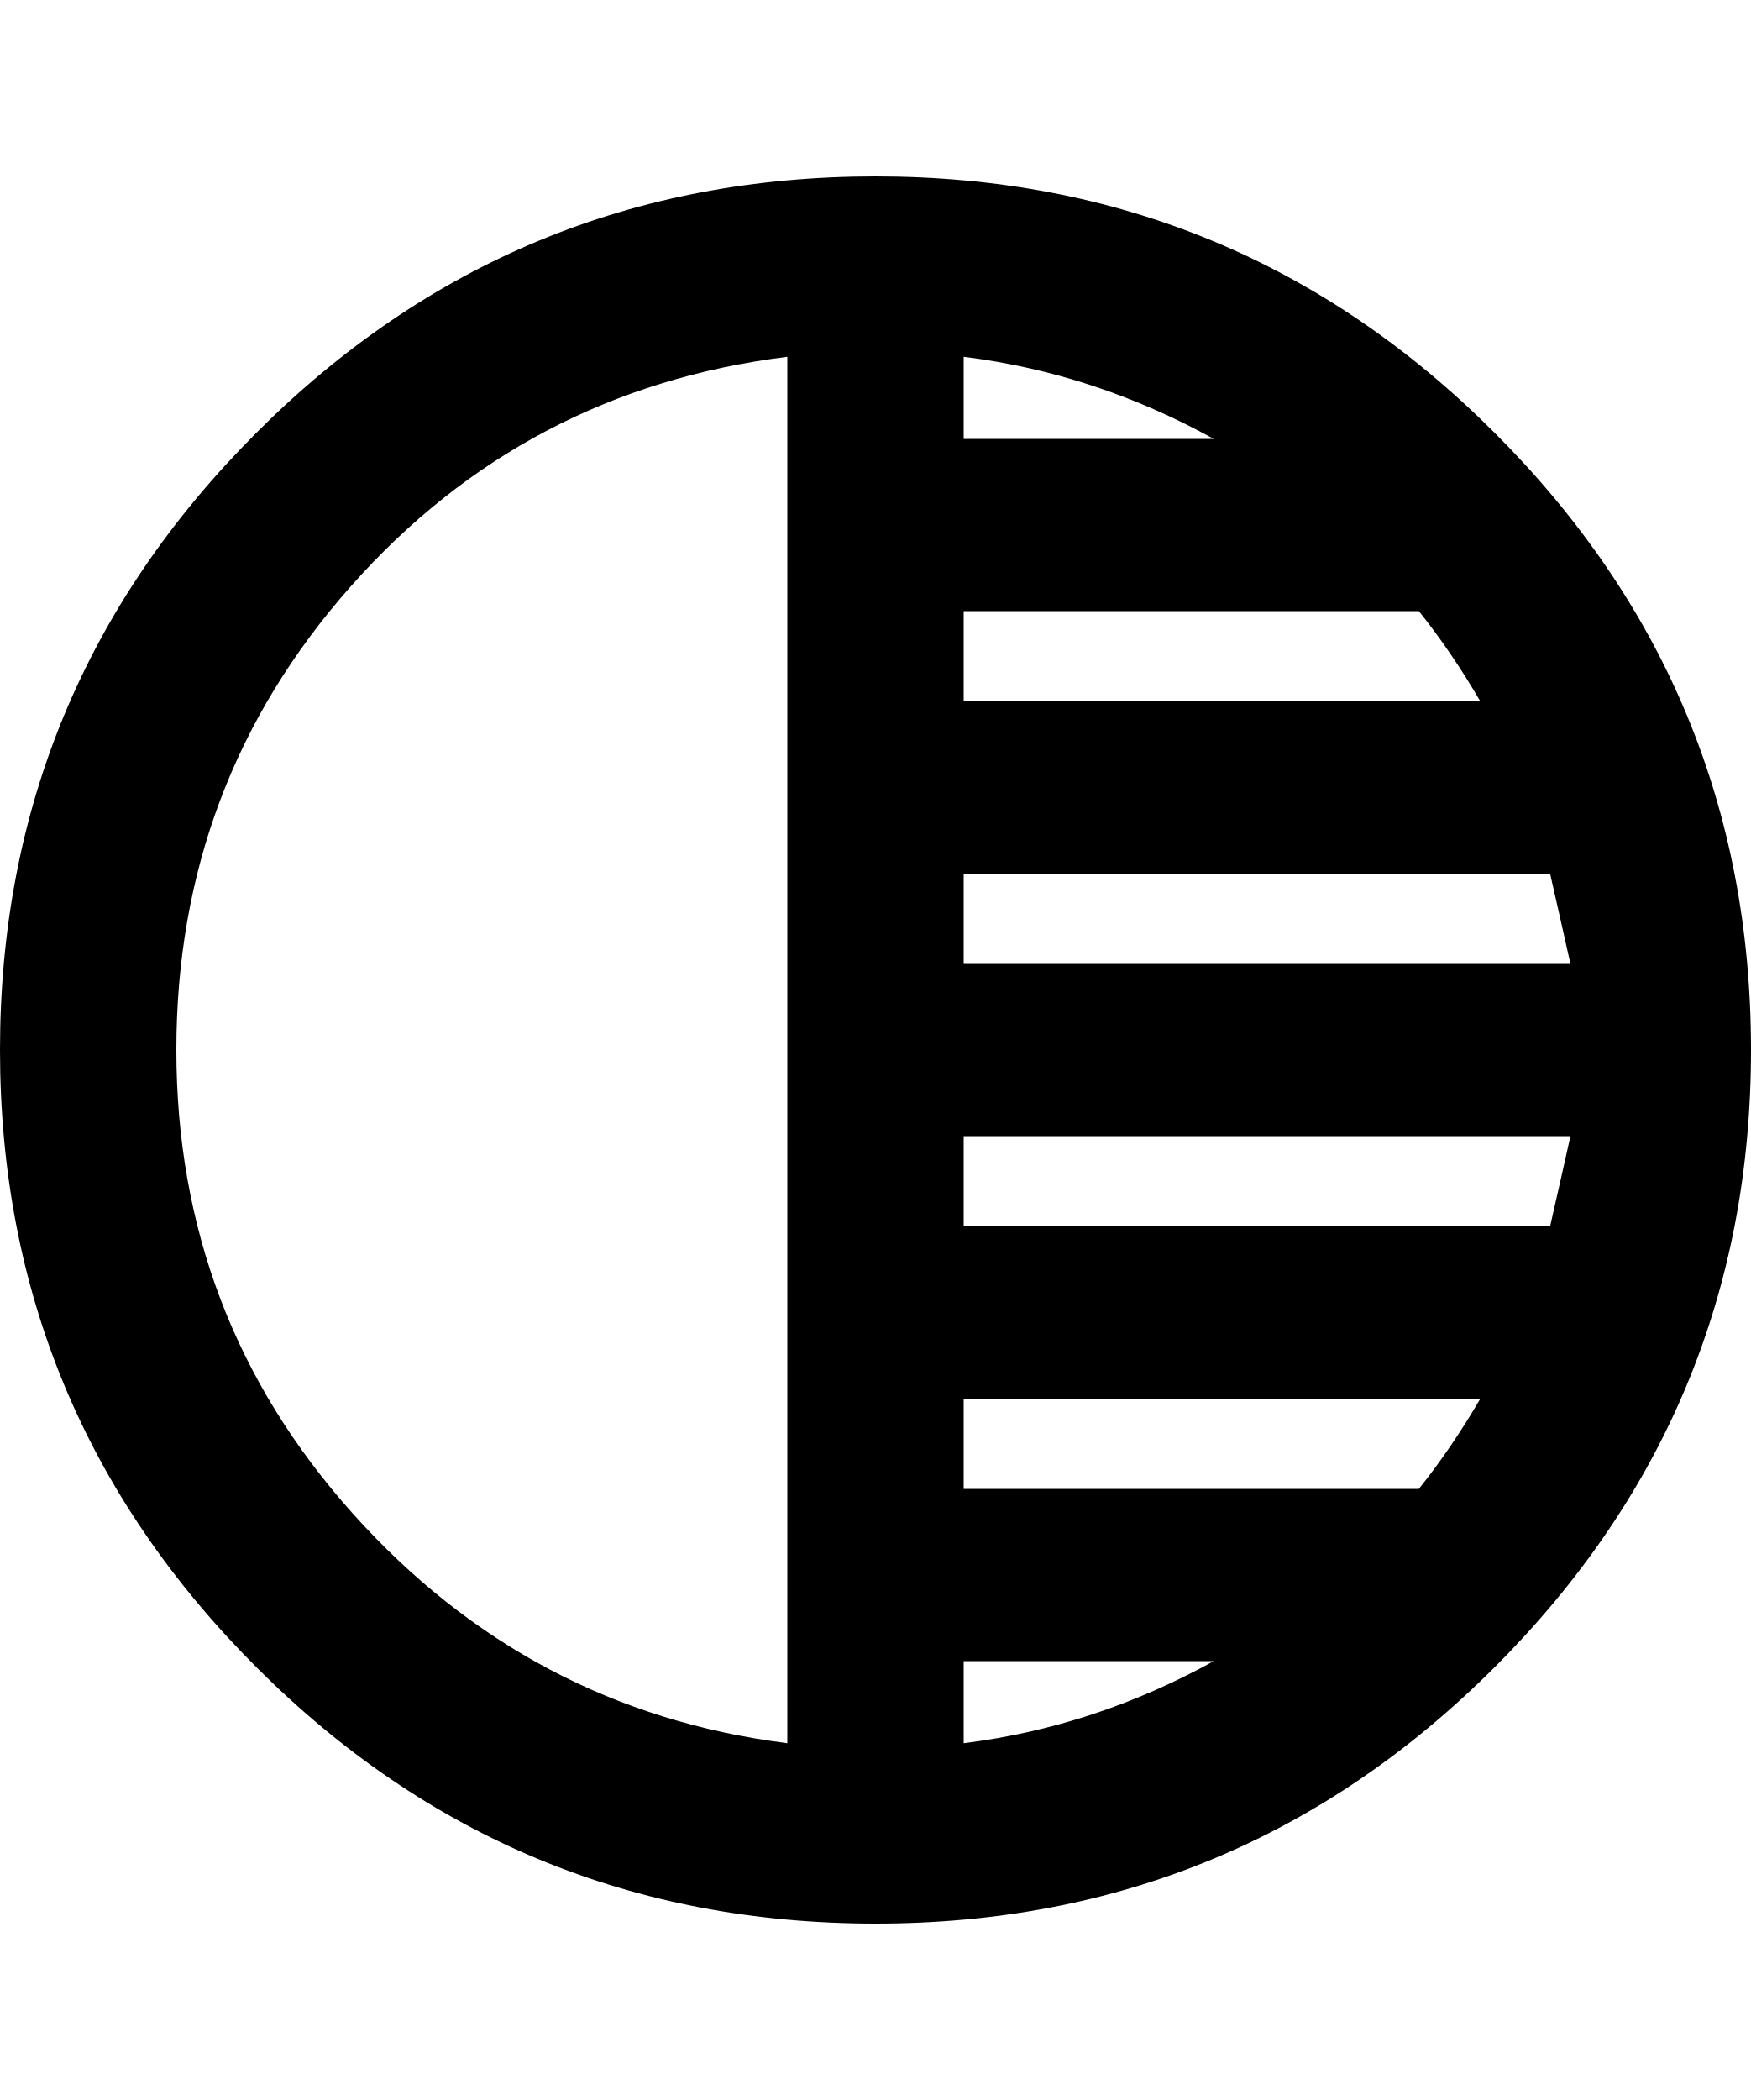
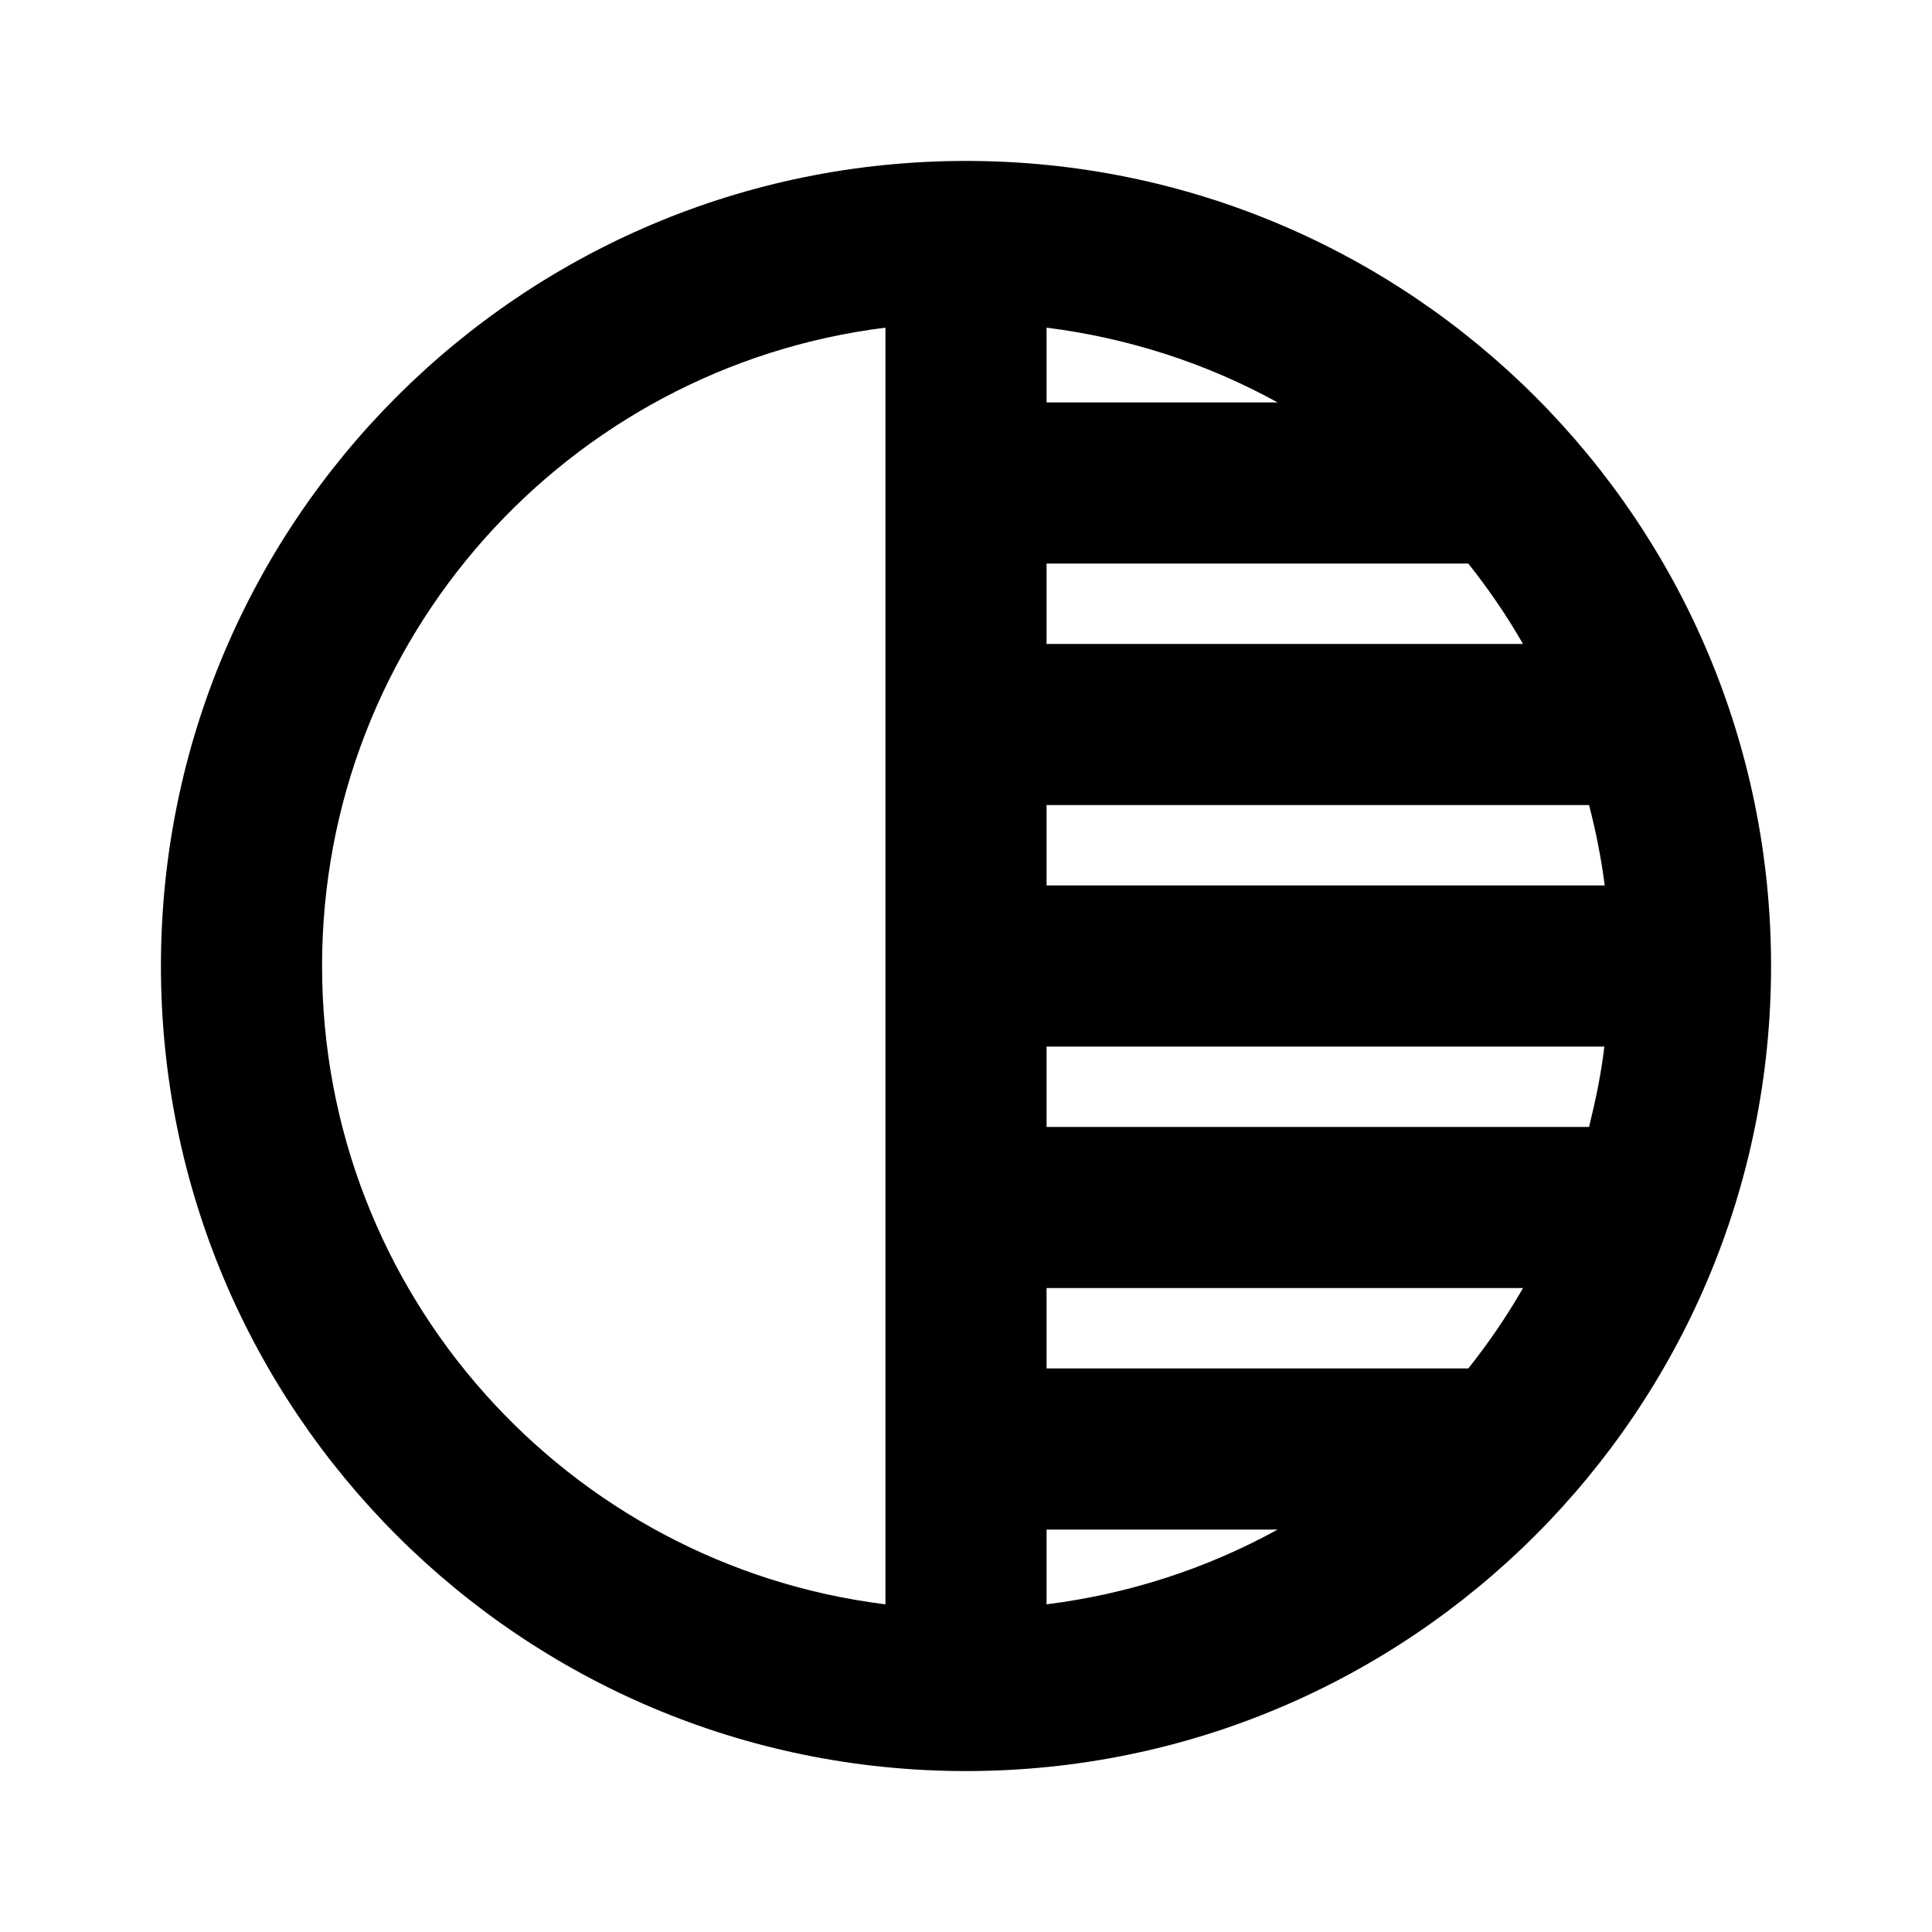
- <svg xmlns="http://www.w3.org/2000/svg" height="1000" width="834.0">
-   <path d="m417 84q172.8 0 294.9 122.1t122.1 293.9-122.1 293.9-294.9 122.1-294.9-122.1-122.1-293.9 122.1-293.9 294.9-122.1z m-42 746.1v-660.2q-125 15.6-208 109.4t-83 220.7 84 220.7 207 109.4z m84-660.2v39.1h119.1q-56.6-31.3-119.1-39.1z m0 121.1v43h246.1q-13.7-23.5-29.3-43h-216.8z m0 125v43h289q-3.9-17.6-9.7-43h-279.3z m0 414.1q62.5-7.8 119.1-39.1h-119.1v39.1z m216.8-121.1q15.6-19.5 29.3-43h-246.1v43h216.8z m62.5-125q5.8-25.4 9.7-43h-289v43h279.3z" />
+ <svg xmlns="http://www.w3.org/2000/svg" height="1000" width="1000.0">
+   <path d="m500 83.3c-230.2 0-416.7 186.5-416.7 416.7s186.5 416.7 416.7 416.7 416.7-186.5 416.7-416.7-186.5-416.7-416.7-416.7z m-41.7 747.1c-164.3-20.4-291.6-160.4-291.6-330.4s127.3-310 291.6-330.4v660.8z m83.4-660.8c42.9 5.4 83.3 18.7 119.6 38.7h-119.6v-38.7z m0 122.1h218.3c10.4 13.1 20 27.1 28.3 41.6h-246.6v-41.6z m0 125h280.8c3.5 13.5 6.3 27.5 8.1 41.6h-288.9v-41.6z m0 413.7v-38.7h119.6c-36.3 20-76.7 33.3-119.6 38.7z m218.3-122.1h-218.3v-41.6h246.6c-8.3 14.5-17.9 28.5-28.3 41.6z m62.5-125h-280.8v-41.6h288.7c-1.6 14.1-4.6 28.1-7.9 41.6z" />
</svg>
